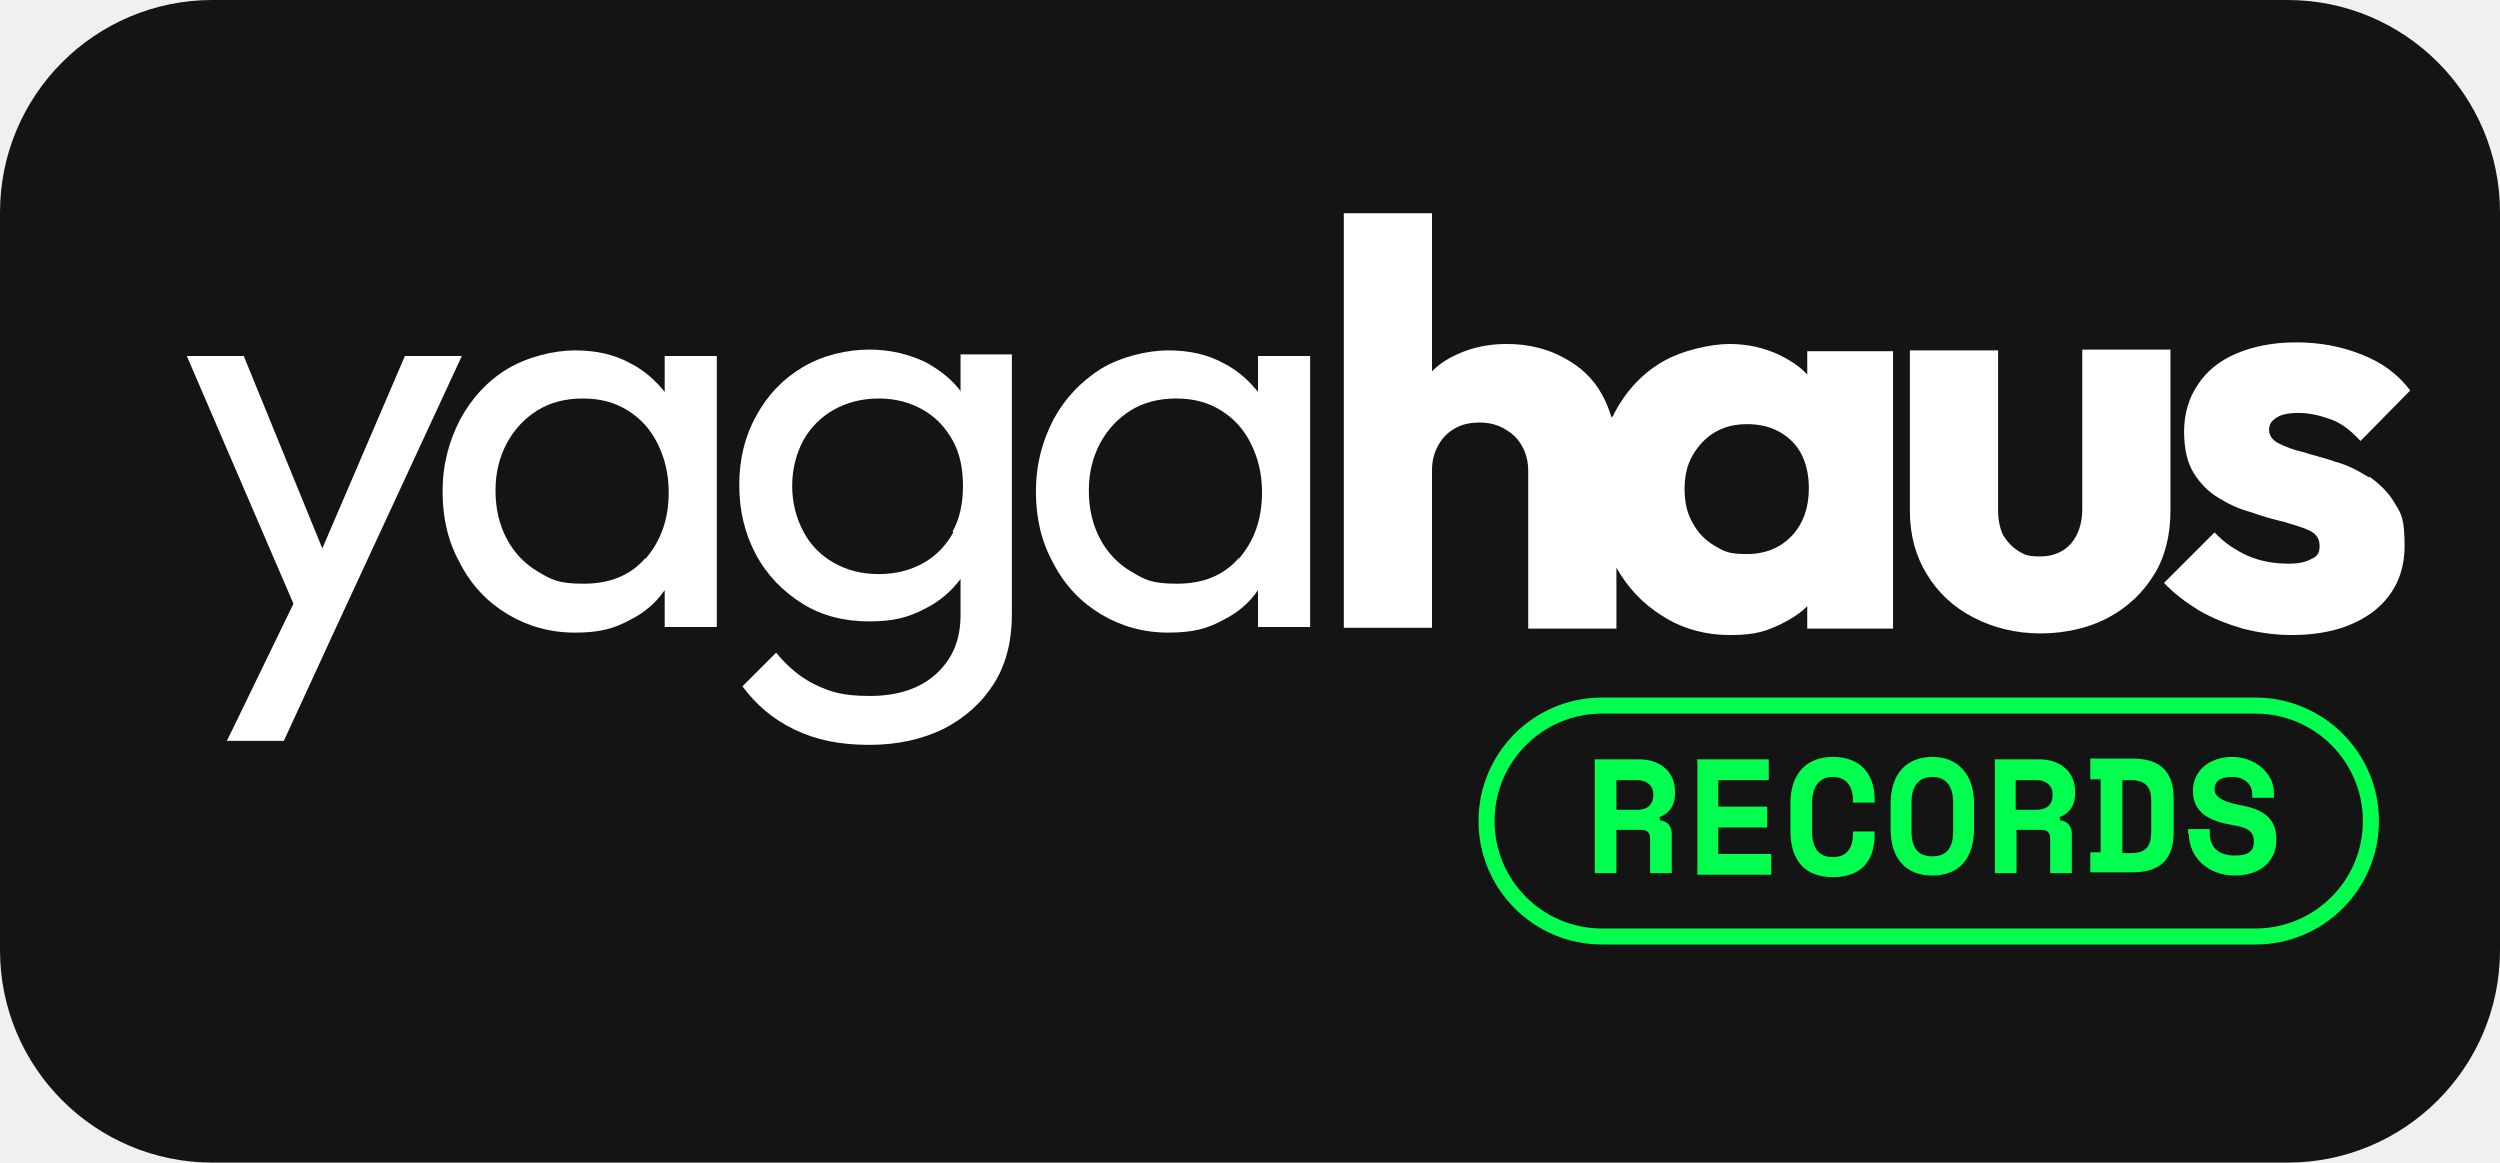
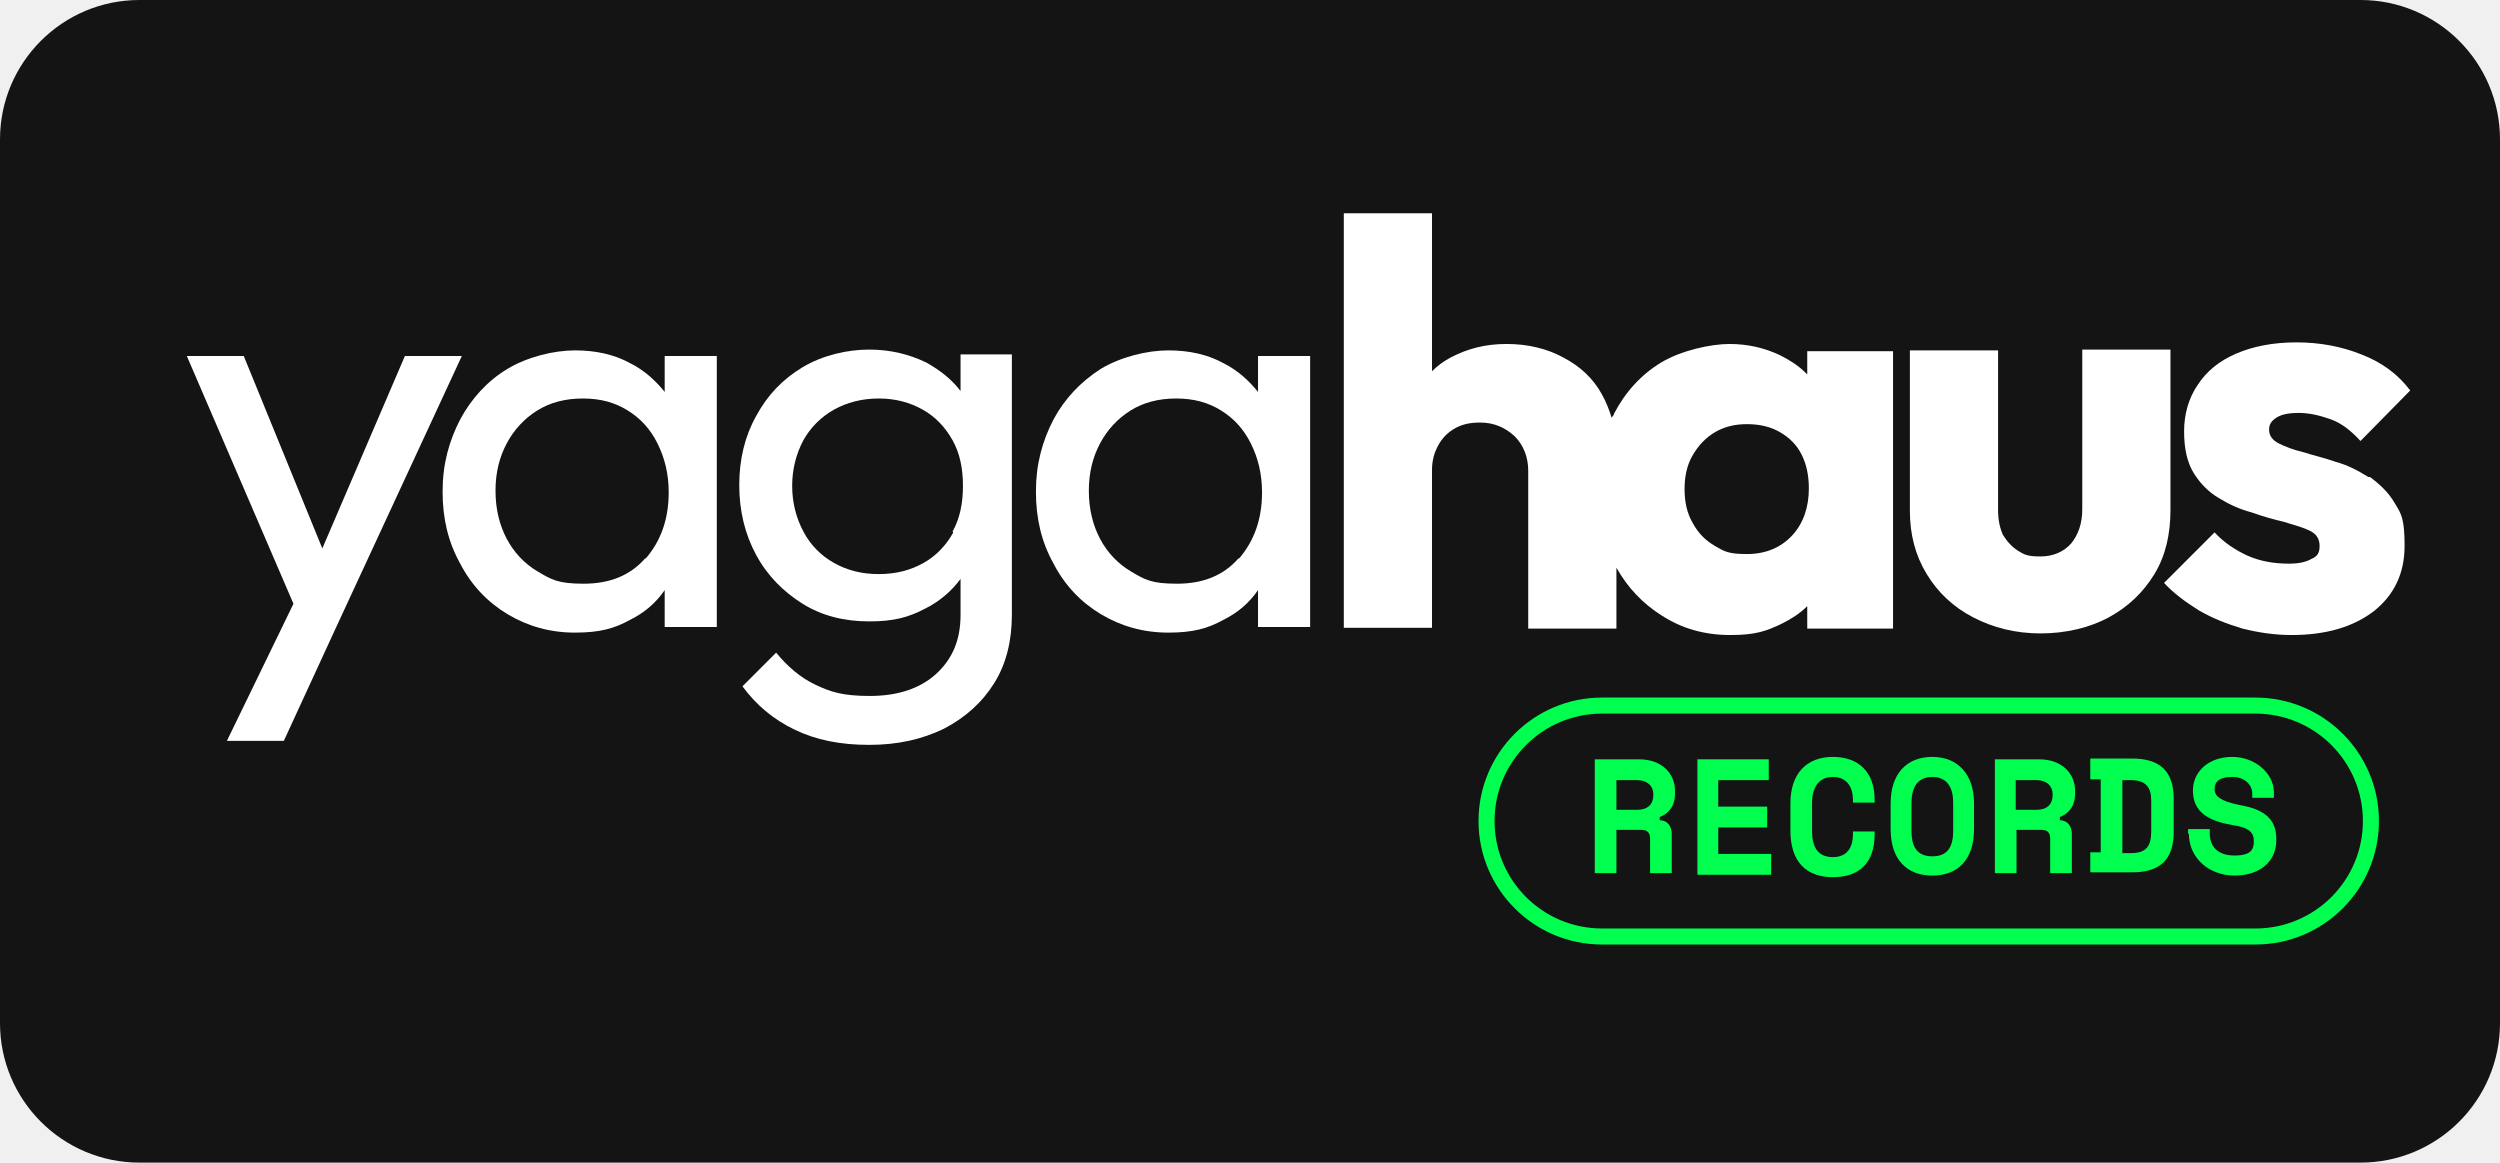
<svg xmlns="http://www.w3.org/2000/svg" id="Capa_2" version="1.1" viewBox="0 0 311.8 145">
  <defs>
    <style>
      .st0 {
        fill: #00ff4e;
      }

      .st1 {
        fill: #141414;
      }

      .st2 {
        fill: #fff;
      }
    </style>
  </defs>
  <g id="Capa_1-2">
-     <rect class="st1" width="311.8" height="145" rx="26.5" ry="26.5" />
+     <rect class="st1" width="311.8" height="145" rx="17.4" ry="17.4" />
    <g>
      <polygon class="st2" points="50.5 44.4 40.2 68.4 30.4 44.4 23.3 44.4 36.6 75.3 28.3 92.4 35.4 92.4 41.8 78.5 57.6 44.4 50.5 44.4" />
-       <path class="st2" d="M83,49c-1.2-1.5-2.6-2.8-4.4-3.7-2-1.1-4.3-1.6-6.9-1.6s-5.9.8-8.4,2.3-4.5,3.7-5.9,6.3c-1.4,2.7-2.2,5.6-2.2,9s.7,6.3,2.2,9c1.4,2.7,3.4,4.8,5.9,6.3,2.5,1.5,5.3,2.3,8.4,2.3s4.9-.5,6.9-1.6c1.8-.9,3.2-2.1,4.3-3.7v4.6h6.5v-33.8h-6.5v4.6ZM80.5,69.6c-1.9,2.2-4.5,3.2-7.7,3.2s-4-.5-5.7-1.5c-1.7-1-3-2.4-3.9-4.1-.9-1.7-1.4-3.7-1.4-6s.5-4.2,1.4-5.9c.9-1.7,2.2-3.1,3.8-4.1,1.6-1,3.5-1.5,5.7-1.5s4,.5,5.6,1.5c1.6,1,2.8,2.3,3.7,4.1.9,1.8,1.4,3.8,1.4,6.1,0,3.4-1,6.1-2.9,8.3Z" />
-       <path class="st2" d="M119.9,48.9c-1.1-1.5-2.6-2.7-4.4-3.7-2.1-1-4.4-1.6-7.1-1.6s-5.8.7-8.3,2.2c-2.5,1.5-4.4,3.5-5.8,6.1-1.4,2.5-2.1,5.4-2.1,8.6s.7,6.1,2.1,8.7c1.4,2.6,3.4,4.6,5.8,6.1,2.4,1.5,5.2,2.2,8.3,2.2s4.9-.5,7-1.6c1.8-.9,3.3-2.2,4.4-3.7v4.5c0,3.1-1,5.5-3.1,7.4-2,1.8-4.8,2.7-8.2,2.7s-4.9-.5-6.8-1.4c-1.9-.9-3.5-2.3-4.9-4l-4.2,4.2c1.7,2.3,3.8,4.1,6.5,5.4,2.7,1.3,5.7,1.9,9.3,1.9s6.6-.7,9.3-2c2.7-1.4,4.8-3.3,6.3-5.7,1.5-2.4,2.2-5.3,2.2-8.5v-32.5h-6.4v4.5ZM118.9,66.4c-.9,1.6-2.1,2.9-3.7,3.8-1.6.9-3.4,1.4-5.6,1.4s-4-.5-5.6-1.4c-1.6-.9-2.9-2.2-3.8-3.9-.9-1.7-1.4-3.6-1.4-5.7s.5-4,1.4-5.7c.9-1.6,2.2-2.9,3.8-3.8,1.6-.9,3.5-1.4,5.6-1.4s3.9.5,5.5,1.4c1.6.9,2.8,2.2,3.7,3.8.9,1.6,1.3,3.5,1.3,5.7s-.4,4.1-1.3,5.7Z" />
-       <path class="st2" d="M157,49c-1.2-1.5-2.6-2.8-4.4-3.7-2-1.1-4.3-1.6-6.9-1.6s-5.9.8-8.4,2.3c-2.5,1.6-4.5,3.7-5.9,6.3-1.4,2.7-2.2,5.6-2.2,9s.7,6.3,2.2,9c1.4,2.7,3.4,4.8,5.9,6.3,2.5,1.5,5.3,2.3,8.4,2.3s4.9-.5,6.9-1.6c1.8-.9,3.2-2.1,4.3-3.7v4.6h6.5v-33.8h-6.5v4.6ZM154.5,69.6c-1.9,2.2-4.5,3.2-7.7,3.2s-4-.5-5.7-1.5c-1.7-1-3-2.4-3.9-4.1-.9-1.7-1.4-3.7-1.4-6s.5-4.2,1.4-5.9c.9-1.7,2.2-3.1,3.8-4.1,1.6-1,3.5-1.5,5.7-1.5s4,.5,5.6,1.5c1.6,1,2.8,2.3,3.7,4.1.9,1.8,1.4,3.8,1.4,6.1,0,3.4-1,6.1-2.9,8.3Z" />
-       <path class="st2" d="M225.2,46.5c-.9-.9-2-1.6-3.2-2.2-1.9-.9-4-1.4-6.3-1.4s-6,.8-8.5,2.3c-2.5,1.5-4.5,3.7-5.9,6.4,0,.2-.2.3-.3.5-.3-1-.7-2-1.2-2.9-1.1-2-2.7-3.5-4.8-4.6-2-1.1-4.4-1.7-7.1-1.7s-4.9.6-7,1.7c-.9.5-1.6,1-2.3,1.7v-19.7h-11v51.7h11v-19.7c0-1.2.3-2.2.8-3.1.5-.9,1.2-1.6,2.1-2.1.9-.5,1.9-.7,3.1-.7,1.7,0,3.1.6,4.3,1.7,1.1,1.1,1.7,2.6,1.7,4.3v19.7h11v-7.6c1.4,2.5,3.3,4.5,5.7,6,2.5,1.6,5.3,2.4,8.5,2.4s4.5-.5,6.4-1.4c1.2-.6,2.3-1.3,3.2-2.2v2.8h10.7v-34.6h-10.7v2.9ZM223.5,66.8c-1.4,1.5-3.3,2.3-5.6,2.3s-2.8-.3-4-1c-1.2-.7-2.1-1.6-2.8-2.9-.7-1.2-1-2.6-1-4.2s.3-3,1-4.2c.7-1.2,1.6-2.2,2.8-2.9,1.2-.7,2.5-1,4-1s2.9.3,4.1,1c1.2.7,2.1,1.6,2.7,2.8.6,1.2.9,2.6.9,4.2,0,2.4-.7,4.4-2.1,5.9Z" />
-       <path class="st2" d="M270.7,43.6h-11v19.9c0,1.8-.5,3.2-1.4,4.3-.9,1-2.2,1.6-3.8,1.6s-2-.2-2.8-.7c-.8-.5-1.4-1.2-1.9-2-.4-.9-.6-1.9-.6-3.1v-19.9h-11v20c0,3,.7,5.6,2.1,7.9,1.4,2.3,3.3,4.1,5.8,5.4,2.5,1.3,5.3,2,8.4,2s6.1-.7,8.5-2c2.4-1.3,4.3-3.1,5.7-5.4,1.4-2.3,2-5,2-8v-20Z" />
-       <path class="st2" d="M295.4,59.5c-1.3-.8-2.6-1.5-4.1-1.9-1.4-.5-2.8-.8-4-1.2-1.3-.3-2.3-.7-3.1-1.1-.8-.4-1.2-1-1.2-1.7s.3-1.1.9-1.5c.6-.4,1.5-.6,2.8-.6s2.6.3,4,.8c1.4.5,2.6,1.5,3.7,2.7l6.2-6.3c-1.5-2-3.5-3.5-6.1-4.5-2.5-1-5.2-1.5-8.1-1.5s-5.4.5-7.5,1.4c-2.1.9-3.7,2.2-4.8,3.9-1.1,1.6-1.7,3.6-1.7,5.8s.4,3.9,1.2,5.2c.8,1.3,1.9,2.4,3.1,3.1,1.3.8,2.6,1.4,4.1,1.8,1.4.5,2.8.9,4.1,1.2,1.3.4,2.4.7,3.2,1.1.8.4,1.2,1,1.2,1.9s-.3,1.3-1,1.6c-.7.4-1.6.6-2.8.6-1.9,0-3.6-.3-5.2-1-1.5-.7-2.9-1.6-4.1-2.9l-6.3,6.3c1.2,1.3,2.7,2.4,4.3,3.4,1.7,1,3.5,1.7,5.5,2.3,2,.5,4,.8,6.1.8,4.3,0,7.7-1,10.3-3,2.5-2,3.8-4.7,3.8-8.1s-.4-4-1.2-5.3c-.8-1.4-1.9-2.4-3.1-3.3Z" />
+       <path class="st2" d="M83,49c-1.2-1.5-2.6-2.8-4.4-3.7-2-1.1-4.3-1.6-6.9-1.6s-5.9.8-8.4,2.3-4.5,3.7-5.9,6.3c-1.4,2.7-2.2,5.6-2.2,9s.7,6.3,2.2,9c1.4,2.7,3.4,4.8,5.9,6.3s5.3,2.3,8.4,2.3,4.9-.5,6.9-1.6c1.8-.9,3.2-2.1,4.3-3.7v4.6h6.5v-33.8h-6.5v4.6h0ZM80.5,69.6c-1.9,2.2-4.5,3.2-7.7,3.2s-4-.5-5.7-1.5-3-2.4-3.9-4.1-1.4-3.7-1.4-6,.5-4.2,1.4-5.9,2.2-3.1,3.8-4.1c1.6-1,3.5-1.5,5.7-1.5s4,.5,5.6,1.5,2.8,2.3,3.7,4.1c.9,1.8,1.4,3.8,1.4,6.1,0,3.4-1,6.1-2.9,8.3h0Z" />
+       <path class="st2" d="M119.9,48.9c-1.1-1.5-2.6-2.7-4.4-3.7-2.1-1-4.4-1.6-7.1-1.6s-5.8.7-8.3,2.2-4.4,3.5-5.8,6.1c-1.4,2.5-2.1,5.4-2.1,8.6s.7,6.1,2.1,8.7,3.4,4.6,5.8,6.1,5.2,2.2,8.3,2.2,4.9-.5,7-1.6c1.8-.9,3.3-2.2,4.4-3.7v4.5c0,3.1-1,5.5-3.1,7.4-2,1.8-4.8,2.7-8.2,2.7s-4.9-.5-6.8-1.4-3.5-2.3-4.9-4l-4.2,4.2c1.7,2.3,3.8,4.1,6.5,5.4s5.7,1.9,9.3,1.9,6.6-.7,9.3-2c2.7-1.4,4.8-3.3,6.3-5.7,1.5-2.4,2.2-5.3,2.2-8.5v-32.5h-6.4v4.7ZM118.9,66.4c-.9,1.6-2.1,2.9-3.7,3.8s-3.4,1.4-5.6,1.4-4-.5-5.6-1.4-2.9-2.2-3.8-3.9c-.9-1.7-1.4-3.6-1.4-5.7s.5-4,1.4-5.7c.9-1.6,2.2-2.9,3.8-3.8,1.6-.9,3.5-1.4,5.6-1.4s3.9.5,5.5,1.4,2.8,2.2,3.7,3.8c.9,1.6,1.3,3.5,1.3,5.7s-.4,4.1-1.3,5.7h0Z" />
+       <path class="st2" d="M157,49c-1.2-1.5-2.6-2.8-4.4-3.7-2-1.1-4.3-1.6-6.9-1.6s-5.9.8-8.4,2.3c-2.5,1.6-4.5,3.7-5.9,6.3-1.4,2.7-2.2,5.6-2.2,9s.7,6.3,2.2,9c1.4,2.7,3.4,4.8,5.9,6.3s5.3,2.3,8.4,2.3,4.9-.5,6.9-1.6c1.8-.9,3.2-2.1,4.3-3.7v4.6h6.5v-33.8h-6.5v4.6h0ZM154.5,69.6c-1.9,2.2-4.5,3.2-7.7,3.2s-4-.5-5.7-1.5-3-2.4-3.9-4.1-1.4-3.7-1.4-6,.5-4.2,1.4-5.9,2.2-3.1,3.8-4.1,3.5-1.5,5.7-1.5,4,.5,5.6,1.5,2.8,2.3,3.7,4.1,1.4,3.8,1.4,6.1c0,3.4-1,6.1-2.9,8.3h0Z" />
+       <path class="st2" d="M225.2,46.5c-.9-.9-2-1.6-3.2-2.2-1.9-.9-4-1.4-6.3-1.4s-6,.8-8.5,2.3-4.5,3.7-5.9,6.4c0,.2-.2.3-.3.5-.3-1-.7-2-1.2-2.9-1.1-2-2.7-3.5-4.8-4.6-2-1.1-4.4-1.7-7.1-1.7s-4.9.6-7,1.7c-.9.5-1.6,1-2.3,1.7v-19.7h-11v51.7h11v-19.7c0-1.2.3-2.2.8-3.1.5-.9,1.2-1.6,2.1-2.1.9-.5,1.9-.7,3.1-.7,1.7,0,3.1.6,4.3,1.7,1.1,1.1,1.7,2.6,1.7,4.3v19.7h11v-7.6c1.4,2.5,3.3,4.5,5.7,6,2.5,1.6,5.3,2.4,8.5,2.4s4.5-.5,6.4-1.4c1.2-.6,2.3-1.3,3.2-2.2v2.8h10.7v-34.6h-10.7v2.9l-.2-.2ZM223.5,66.8c-1.4,1.5-3.3,2.3-5.6,2.3s-2.8-.3-4-1-2.1-1.6-2.8-2.9c-.7-1.2-1-2.6-1-4.2s.3-3,1-4.2,1.6-2.2,2.8-2.9,2.5-1,4-1,2.9.3,4.1,1c1.2.7,2.1,1.6,2.7,2.8.6,1.2.9,2.6.9,4.2,0,2.4-.7,4.4-2.1,5.9h0Z" />
+       <path class="st2" d="M270.7,43.6h-11v19.9c0,1.8-.5,3.2-1.4,4.3-.9,1-2.2,1.6-3.8,1.6s-2-.2-2.8-.7-1.4-1.2-1.9-2c-.4-.9-.6-1.9-.6-3.1v-19.9h-11v20c0,3,.7,5.6,2.1,7.9,1.4,2.3,3.3,4.1,5.8,5.4s5.3,2,8.4,2,6.1-.7,8.5-2,4.3-3.1,5.7-5.4c1.4-2.3,2-5,2-8v-20Z" />
+       <path class="st2" d="M295.4,59.5c-1.3-.8-2.6-1.5-4.1-1.9-1.4-.5-2.8-.8-4-1.2-1.3-.3-2.3-.7-3.1-1.1-.8-.4-1.2-1-1.2-1.7s.3-1.1.9-1.5,1.5-.6,2.8-.6,2.6.3,4,.8,2.6,1.5,3.7,2.7l6.2-6.3c-1.5-2-3.5-3.5-6.1-4.5-2.5-1-5.2-1.5-8.1-1.5s-5.4.5-7.5,1.4-3.7,2.2-4.8,3.9c-1.1,1.6-1.7,3.6-1.7,5.8s.4,3.9,1.2,5.2c.8,1.3,1.9,2.4,3.1,3.1,1.3.8,2.6,1.4,4.1,1.8,1.4.5,2.8.9,4.1,1.2,1.3.4,2.4.7,3.2,1.1.8.4,1.2,1,1.2,1.9s-.3,1.3-1,1.6c-.7.4-1.6.6-2.8.6-1.9,0-3.6-.3-5.2-1-1.5-.7-2.9-1.6-4.1-2.9l-6.3,6.3c1.2,1.3,2.7,2.4,4.3,3.4,1.7,1,3.5,1.7,5.5,2.3,2,.5,4,.8,6.1.8,4.3,0,7.7-1,10.3-3,2.5-2,3.8-4.7,3.8-8.1s-.4-4-1.2-5.3c-.8-1.4-1.9-2.4-3.1-3.3h-.2Z" />
    </g>
-     <path class="st0" d="M281.3,117.8h-81.5c-8.5,0-15.4-6.9-15.4-15.4s6.9-15.4,15.4-15.4h81.5c8.5,0,15.4,6.9,15.4,15.4s-6.9,15.4-15.4,15.4ZM199.8,89c-7.4,0-13.4,6-13.4,13.4s6,13.4,13.4,13.4h81.5c7.4,0,13.4-6,13.4-13.4s-6-13.4-13.4-13.4h-81.5Z" />
+     <path class="st0" d="M281.3,117.8h-81.5c-8.5,0-15.4-6.9-15.4-15.4s6.9-15.4,15.4-15.4h81.5c8.5,0,15.4,6.9,15.4,15.4s-6.9,15.4-15.4,15.4ZM199.8,89c-7.4,0-13.4,6-13.4,13.4s6,13.4,13.4,13.4h81.5c7.4,0,13.4-6,13.4-13.4s-6-13.4-13.4-13.4h-81.5,0Z" />
    <g>
-       <path class="st0" d="M198.9,94.7h5.5c2.9,0,4.5,1.8,4.5,3.9v.5c0,1.2-.6,2.3-1.9,2.8v.4c1,.1,1.5.8,1.5,1.7v4.9h-2.7v-4.3c0-.7-.3-1.1-1.1-1.1h-3.1v5.4h-2.7v-14.2ZM204.2,101c1.3,0,2-.7,2-1.8v-.2c0-.9-.7-1.7-2-1.7h-2.6v3.7h2.6Z" />
-       <path class="st0" d="M211.6,94.7h9v2.6h-6.3v3.3h6.1v2.6h-6.1v3.3h6.6v2.6h-9.2v-14.2Z" />
-       <path class="st0" d="M223.3,103.4v-3.2c0-3.7,2-5.8,5.3-5.8s5.2,2,5.2,5.3v.4h-2.7v-.4c0-1.3-.6-2.8-2.5-2.8s-2.6,1.5-2.6,3.2v3.6c0,1.9.7,3.2,2.6,3.2s2.5-1.4,2.5-2.8v-.4h2.7v.4c0,3.4-1.8,5.3-5.2,5.3s-5.3-2-5.3-5.8Z" />
+       <path class="st0" d="M198.9,94.7h5.5c2.9,0,4.5,1.8,4.5,3.9v.5c0,1.2-.6,2.3-1.9,2.8v.4c1,0,1.5.8,1.5,1.7v4.9h-2.7v-4.3c0-.7-.3-1.1-1.1-1.1h-3.1v5.4h-2.7v-14.2ZM204.2,101c1.3,0,2-.7,2-1.8v-.2c0-.9-.7-1.7-2-1.7h-2.6v3.7h2.6Z" />
+       <path class="st0" d="M211.6,94.7h9v2.6h-6.3v3.3h6.1v2.6h-6.1v3.3h6.6v2.6h-9.2v-14.4Z" />
+       <path class="st0" d="M223.3,103.4v-3.2c0-3.7,2-5.8,5.3-5.8s5.2,2,5.2,5.3v.4h-2.7v-.4c0-1.3-.6-2.8-2.5-2.8s-2.6,1.5-2.6,3.2v3.6c0,1.9.7,3.2,2.6,3.2s2.5-1.4,2.5-2.8v-.4h2.7v.4c0,3.4-1.8,5.3-5.2,5.3s-5.3-2-5.3-5.8v-.2Z" />
      <path class="st0" d="M235.8,103.4v-3.2c0-3.7,2-5.8,5.2-5.8s5.2,2.2,5.2,5.8v3.2c0,3.8-2,5.8-5.2,5.8s-5.2-2-5.2-5.8ZM243.6,103.6v-3.5c0-1.8-.7-3.2-2.6-3.2s-2.6,1.4-2.6,3.2v3.5c0,1.9.6,3.2,2.6,3.2s2.6-1.3,2.6-3.2Z" />
-       <path class="st0" d="M248.8,94.7h5.5c2.9,0,4.5,1.8,4.5,3.9v.5c0,1.2-.6,2.3-1.9,2.8v.4c1,.1,1.5.8,1.5,1.7v4.9h-2.7v-4.3c0-.7-.3-1.1-1.1-1.1h-3.1v5.4h-2.7v-14.2ZM254,101c1.3,0,2-.7,2-1.8v-.2c0-.9-.7-1.7-2-1.7h-2.6v3.7h2.6Z" />
-       <path class="st0" d="M260.7,106.3h1.3v-9.1h-1.3v-2.6h5.2c3.5,0,5.2,1.6,5.2,5v4.2c0,3.4-1.7,5-5.2,5h-5.2v-2.6ZM265.8,106.4c1.9,0,2.5-.9,2.5-2.7v-3.9c0-1.6-.7-2.5-2.5-2.5h-1.1v9.1h1.1Z" />
-       <path class="st0" d="M272.9,104v-.6h2.7v.5c0,1.7,1,2.8,3.1,2.8s2.4-.8,2.4-1.8-.5-1.7-2.7-2c-2.8-.5-4.9-1.5-4.9-4.3h0c0-2.4,2-4.2,4.9-4.2s5.2,2.1,5.2,4.4v.7h-2.7v-.5c0-1.1-.9-2.1-2.5-2.1s-2.2.6-2.2,1.5.7,1.5,3.1,2c3,.5,4.6,1.7,4.6,4.2v.2c0,2.6-2,4.4-5.2,4.4s-5.7-2.2-5.7-5.2Z" />
+       <path class="st0" d="M248.8,94.7h5.5c2.9,0,4.5,1.8,4.5,3.9v.5c0,1.2-.6,2.3-1.9,2.8v.4c1,0,1.5.8,1.5,1.7v4.9h-2.7v-4.3c0-.7-.3-1.1-1.1-1.1h-3.1v5.4h-2.7v-14.2h0ZM254,101c1.3,0,2-.7,2-1.8v-.2c0-.9-.7-1.7-2-1.7h-2.6v3.7h2.6Z" />
+       <path class="st0" d="M260.7,106.3h1.3v-9.1h-1.3v-2.6h5.2c3.5,0,5.2,1.6,5.2,5v4.2c0,3.4-1.7,5-5.2,5h-5.2v-2.6h0ZM265.8,106.4c1.9,0,2.5-.9,2.5-2.7v-3.9c0-1.6-.7-2.5-2.5-2.5h-1.1v9.1h1.1Z" />
+       <path class="st0" d="M272.9,104v-.6h2.7v.5c0,1.7,1,2.8,3.1,2.8s2.4-.8,2.4-1.8-.5-1.7-2.7-2c-2.8-.5-4.9-1.5-4.9-4.3h0c0-2.4,2-4.2,4.9-4.2s5.2,2.1,5.2,4.4v.7h-2.7v-.5c0-1.1-.9-2.1-2.5-2.1s-2.2.6-2.2,1.5.7,1.5,3.1,2c3,.5,4.6,1.7,4.6,4.2v.2c0,2.6-2,4.4-5.2,4.4s-5.7-2.2-5.7-5.2h0Z" />
    </g>
  </g>
</svg>
